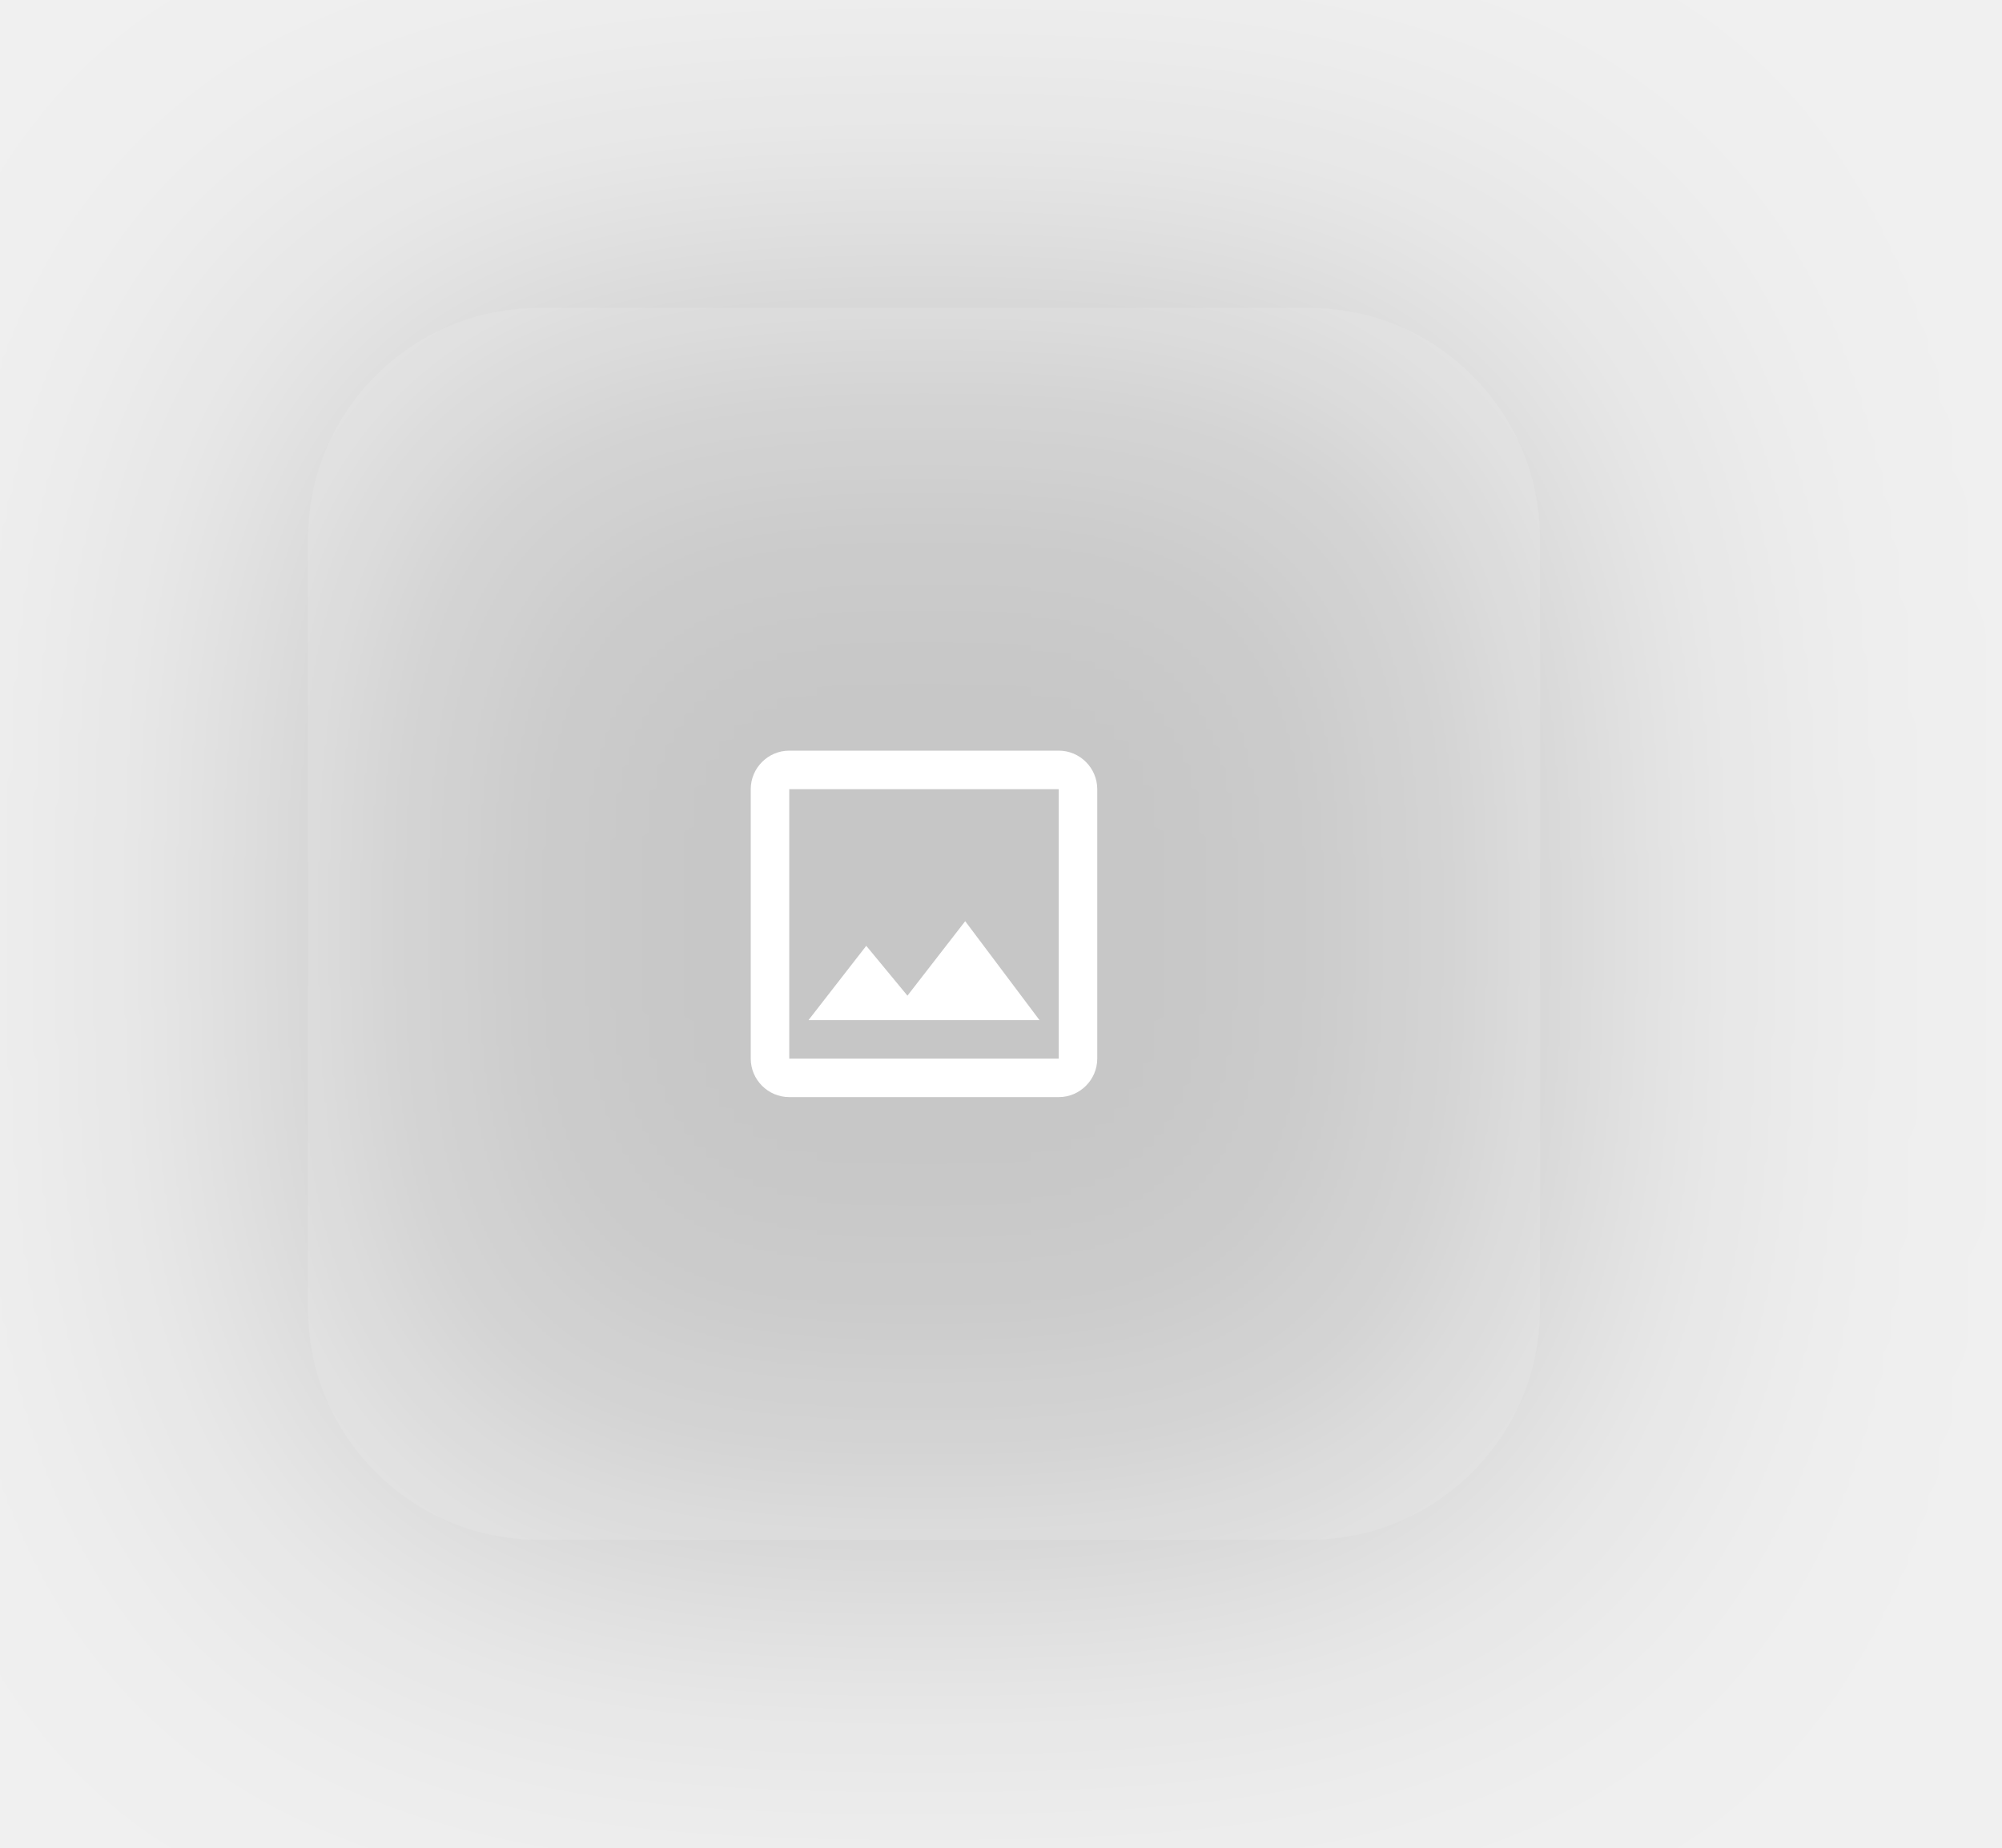
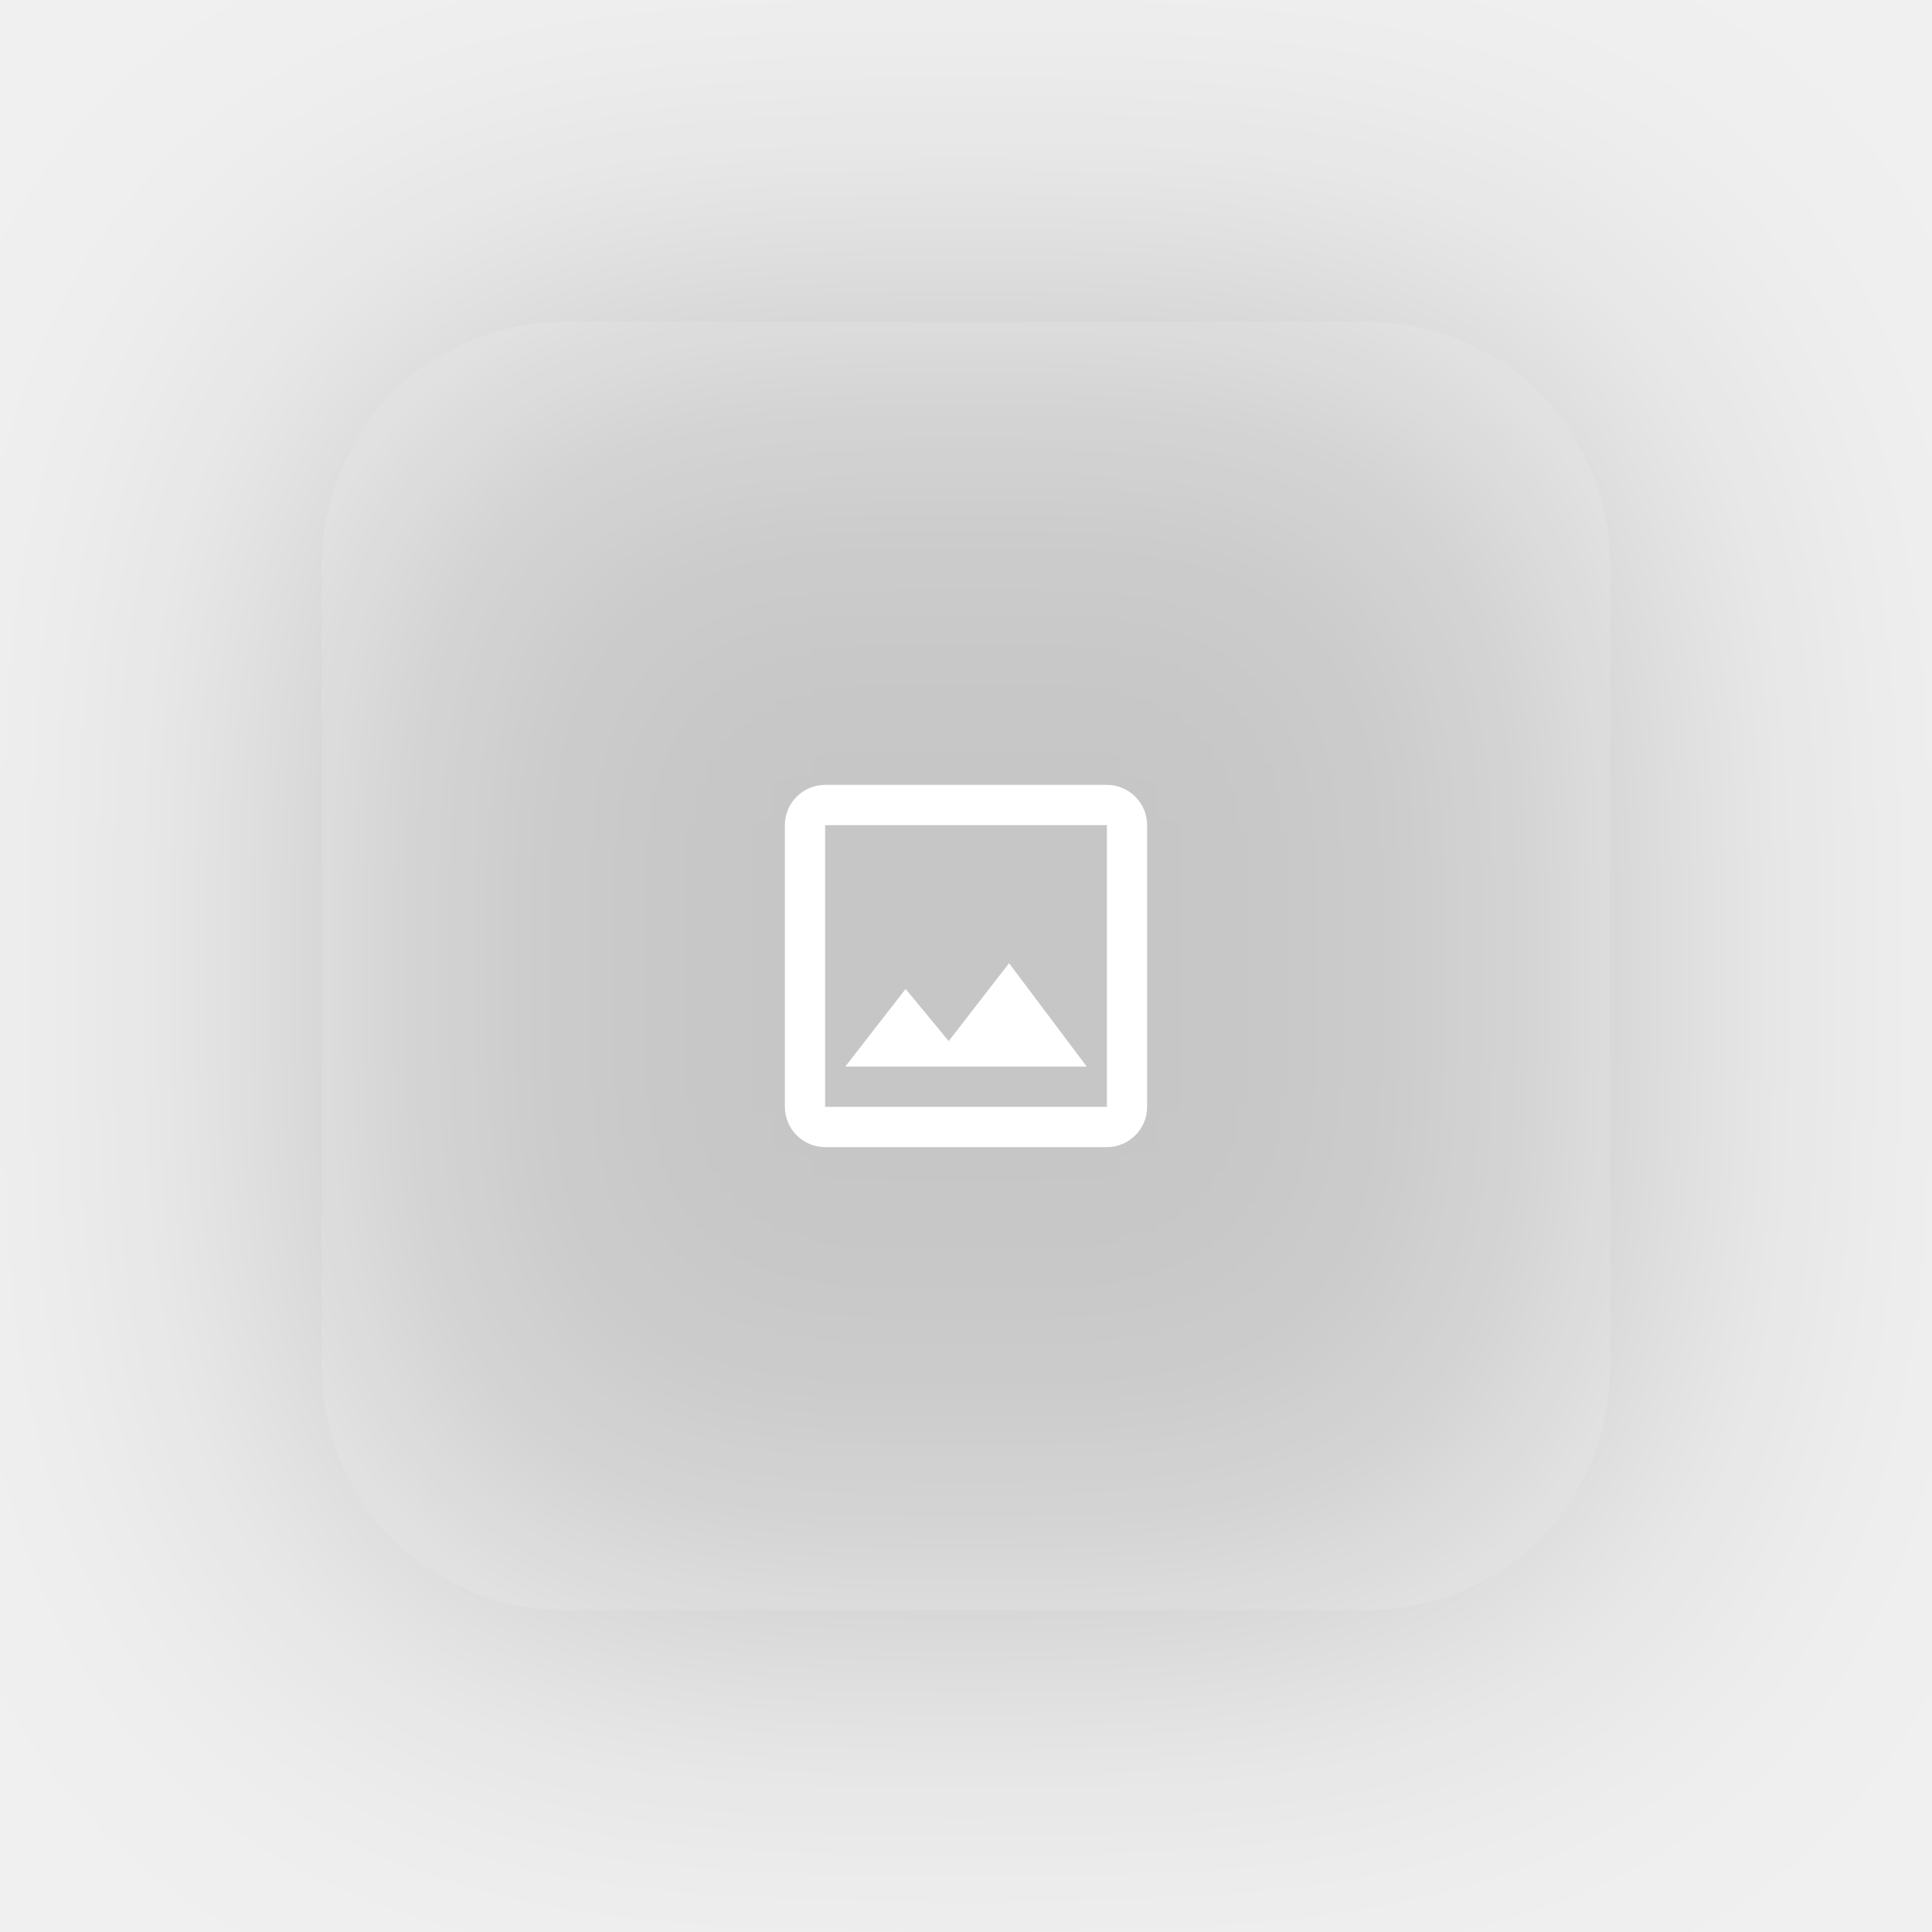
- <svg xmlns="http://www.w3.org/2000/svg" width="104" height="96" viewBox="0 0 104 96" fill="none">
+ <svg xmlns="http://www.w3.org/2000/svg" width="96" height="96" viewBox="0 0 96 96" fill="none">
  <g filter="url(#filter0_d_740_1637)">
    <rect x="16" y="16" width="64" height="64" rx="12" fill="white" fill-opacity="0.1" />
    <path d="M55 41V55H41V41H55ZM55 39H41C39.9 39 39 39.9 39 41V55C39 56.1 39.9 57 41 57H55C56.1 57 57 56.1 57 55V41C57 39.9 56.1 39 55 39ZM50.14 47.86L47.14 51.73L45 49.14L42 53H54L50.14 47.86Z" fill="white" />
  </g>
  <defs>
    <filter id="filter0_d_740_1637" x="-8" y="-8" width="112" height="112" filterUnits="userSpaceOnUse" color-interpolation-filters="sRGB">
      <feFlood flood-opacity="0" result="BackgroundImageFix" />
      <feColorMatrix in="SourceAlpha" type="matrix" values="0 0 0 0 0 0 0 0 0 0 0 0 0 0 0 0 0 0 127 0" result="hardAlpha" />
      <feOffset />
      <feGaussianBlur stdDeviation="12" />
      <feColorMatrix type="matrix" values="0 0 0 0 0 0 0 0 0 0 0 0 0 0 0 0 0 0 0.2 0" />
      <feBlend mode="normal" in2="BackgroundImageFix" result="effect1_dropShadow_740_1637" />
      <feBlend mode="normal" in="SourceGraphic" in2="effect1_dropShadow_740_1637" result="shape" />
    </filter>
  </defs>
</svg>
